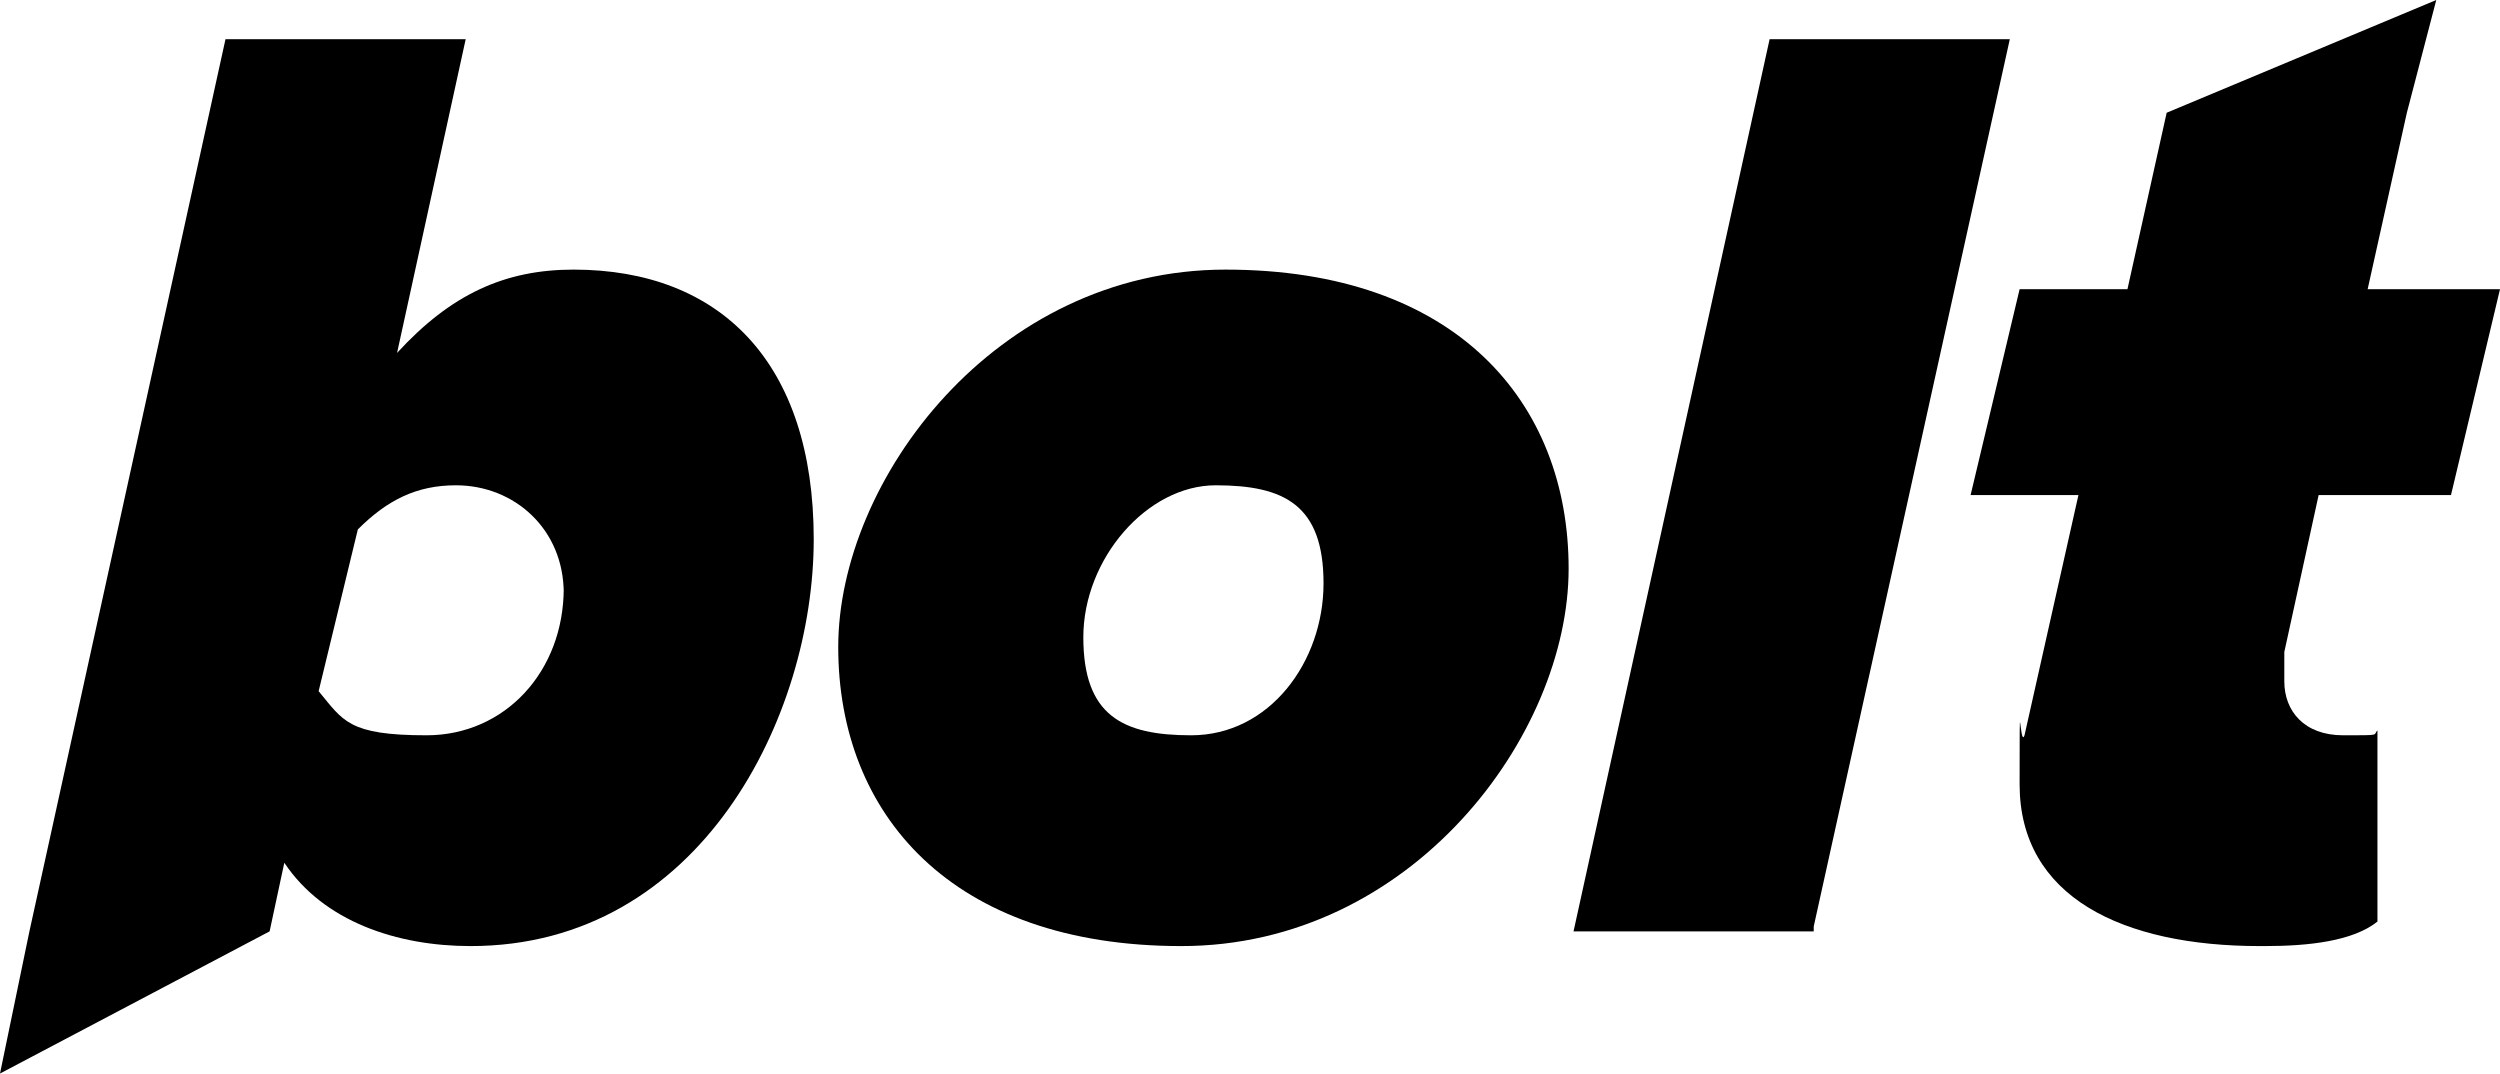
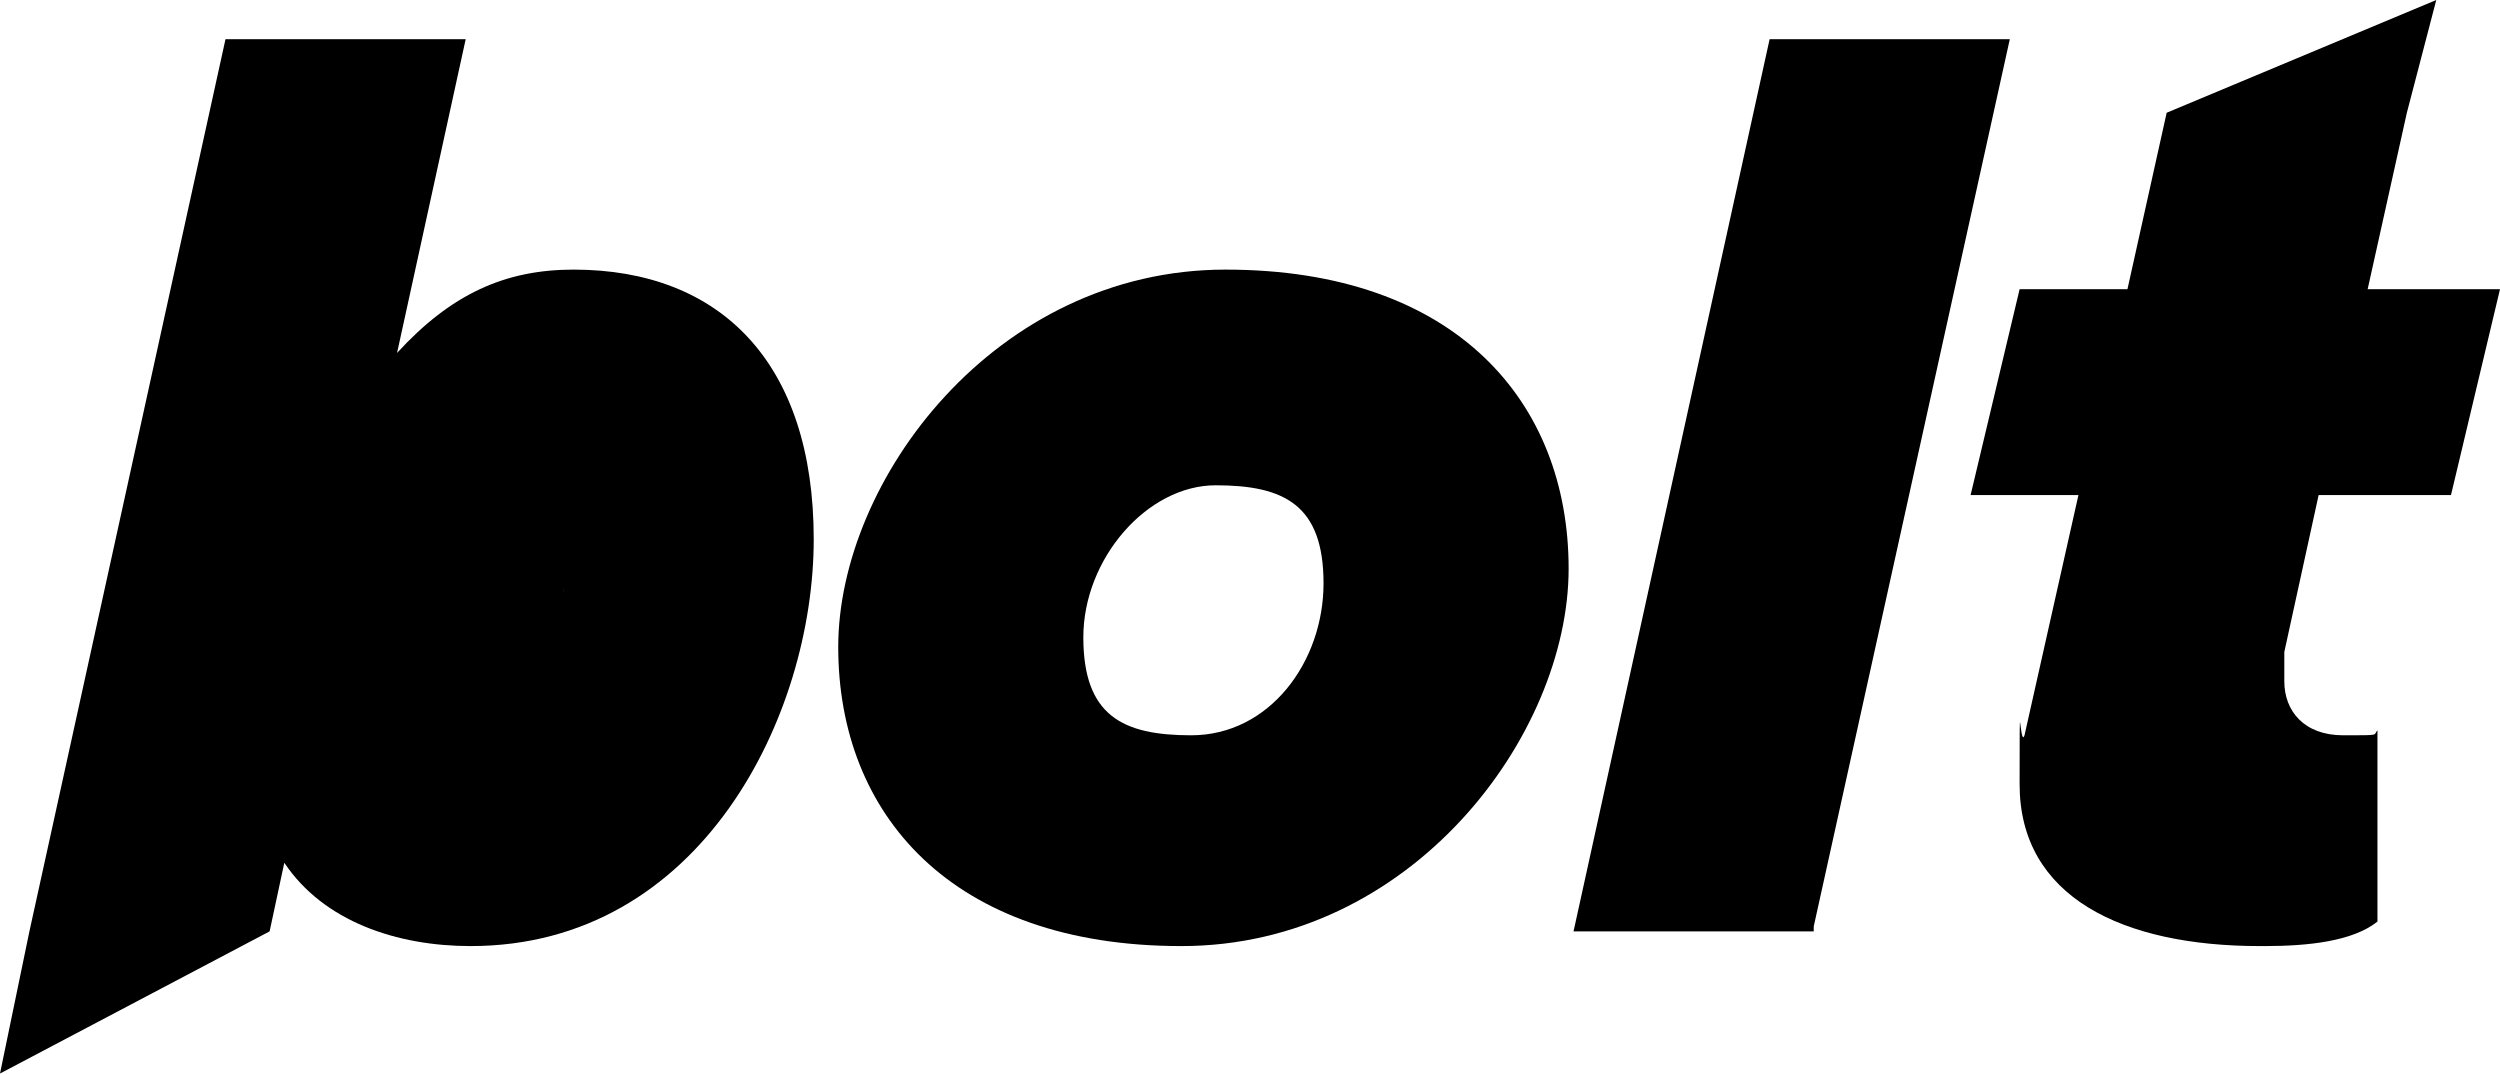
<svg xmlns="http://www.w3.org/2000/svg" viewBox="0 0 51 21.9">
  <path d="M24.1 19.3c-4.7 0-7-2.7-7-6.1s3.2-7.7 7.9-7.7 7 2.7 7 6.1-3.2 7.7-7.9 7.7Zm.2-4.3c1.6 0 2.7-1.5 2.7-3.1s-.8-2-2.2-2-2.7 1.5-2.7 3.1.8 2 2.2 2ZM37 19h-4.9l4-18.2H41l-4 18.1Z" />
-   <path d="M9.6 19.3c-1.5 0-3-.5-3.8-1.7L5.5 19 0 21.9.6 19 4.6.8h4.9L8.1 7.2c1.1-1.2 2.2-1.7 3.6-1.7 3 0 4.9 1.9 4.9 5.5s-2.3 8.3-7 8.3Zm1.9-7.3c0 1.7-1.2 3-2.8 3s-1.7-.3-2.2-.9l.8-3.3c.6-.6 1.2-.9 2-.9 1.2 0 2.2.9 2.2 2.2Z" style="fill-rule:evenodd" />
+   <path d="M9.6 19.3c-1.5 0-3-.5-3.8-1.7L5.5 19 0 21.9.6 19 4.6.8h4.9L8.1 7.2c1.1-1.2 2.2-1.7 3.6-1.7 3 0 4.9 1.9 4.9 5.5s-2.3 8.3-7 8.3Zm1.9-7.3c0 1.7-1.2 3-2.8 3s-1.7-.3-2.2-.9l.8-3.3c.6-.6 1.2-.9 2-.9 1.2 0 2.2.9 2.2 2.2Z" />
  <path d="M46.1 19.3c-2.8 0-4.9-1-4.9-3.3s0-.7.1-1l1.1-4.9h-2.2l1-4.2h2.2l.8-3.6L49.7 0l-.6 2.3-.8 3.6H51l-1 4.2h-2.7l-.7 3.2v.6c0 .6.4 1.1 1.2 1.1s.6 0 .7-.1v3.9c-.5.4-1.4.5-2.3.5Z" />
</svg>
